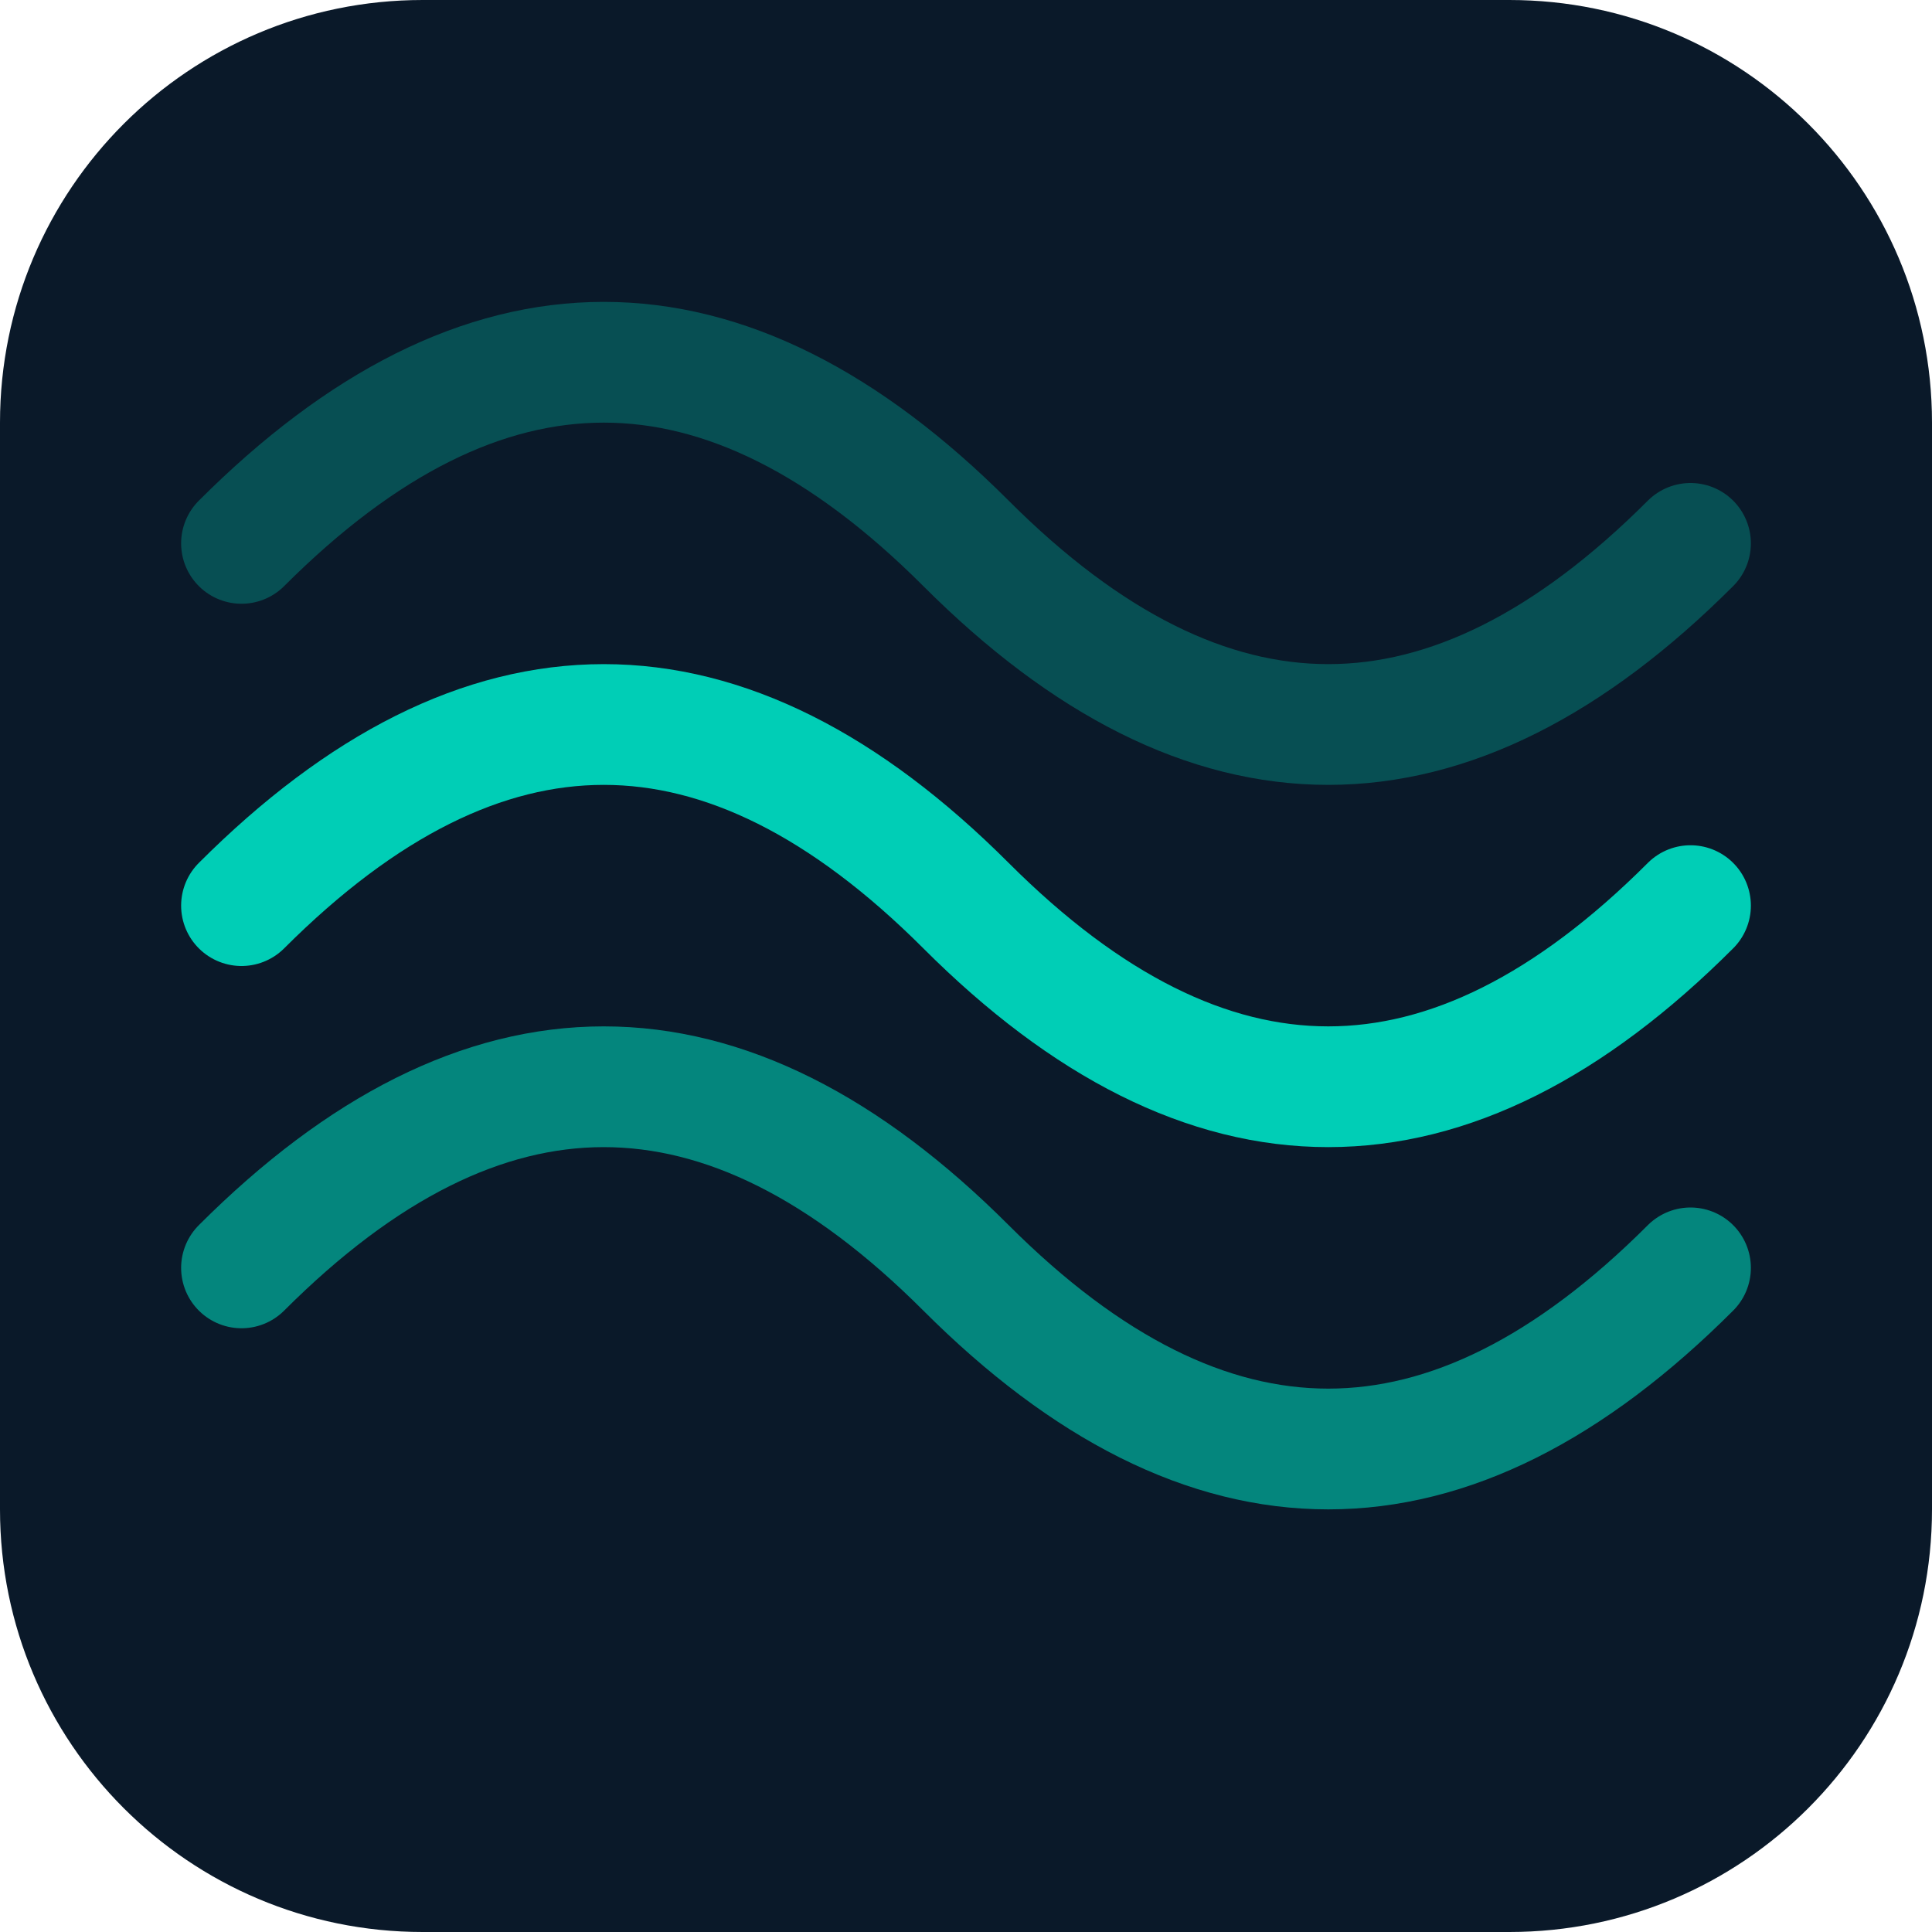
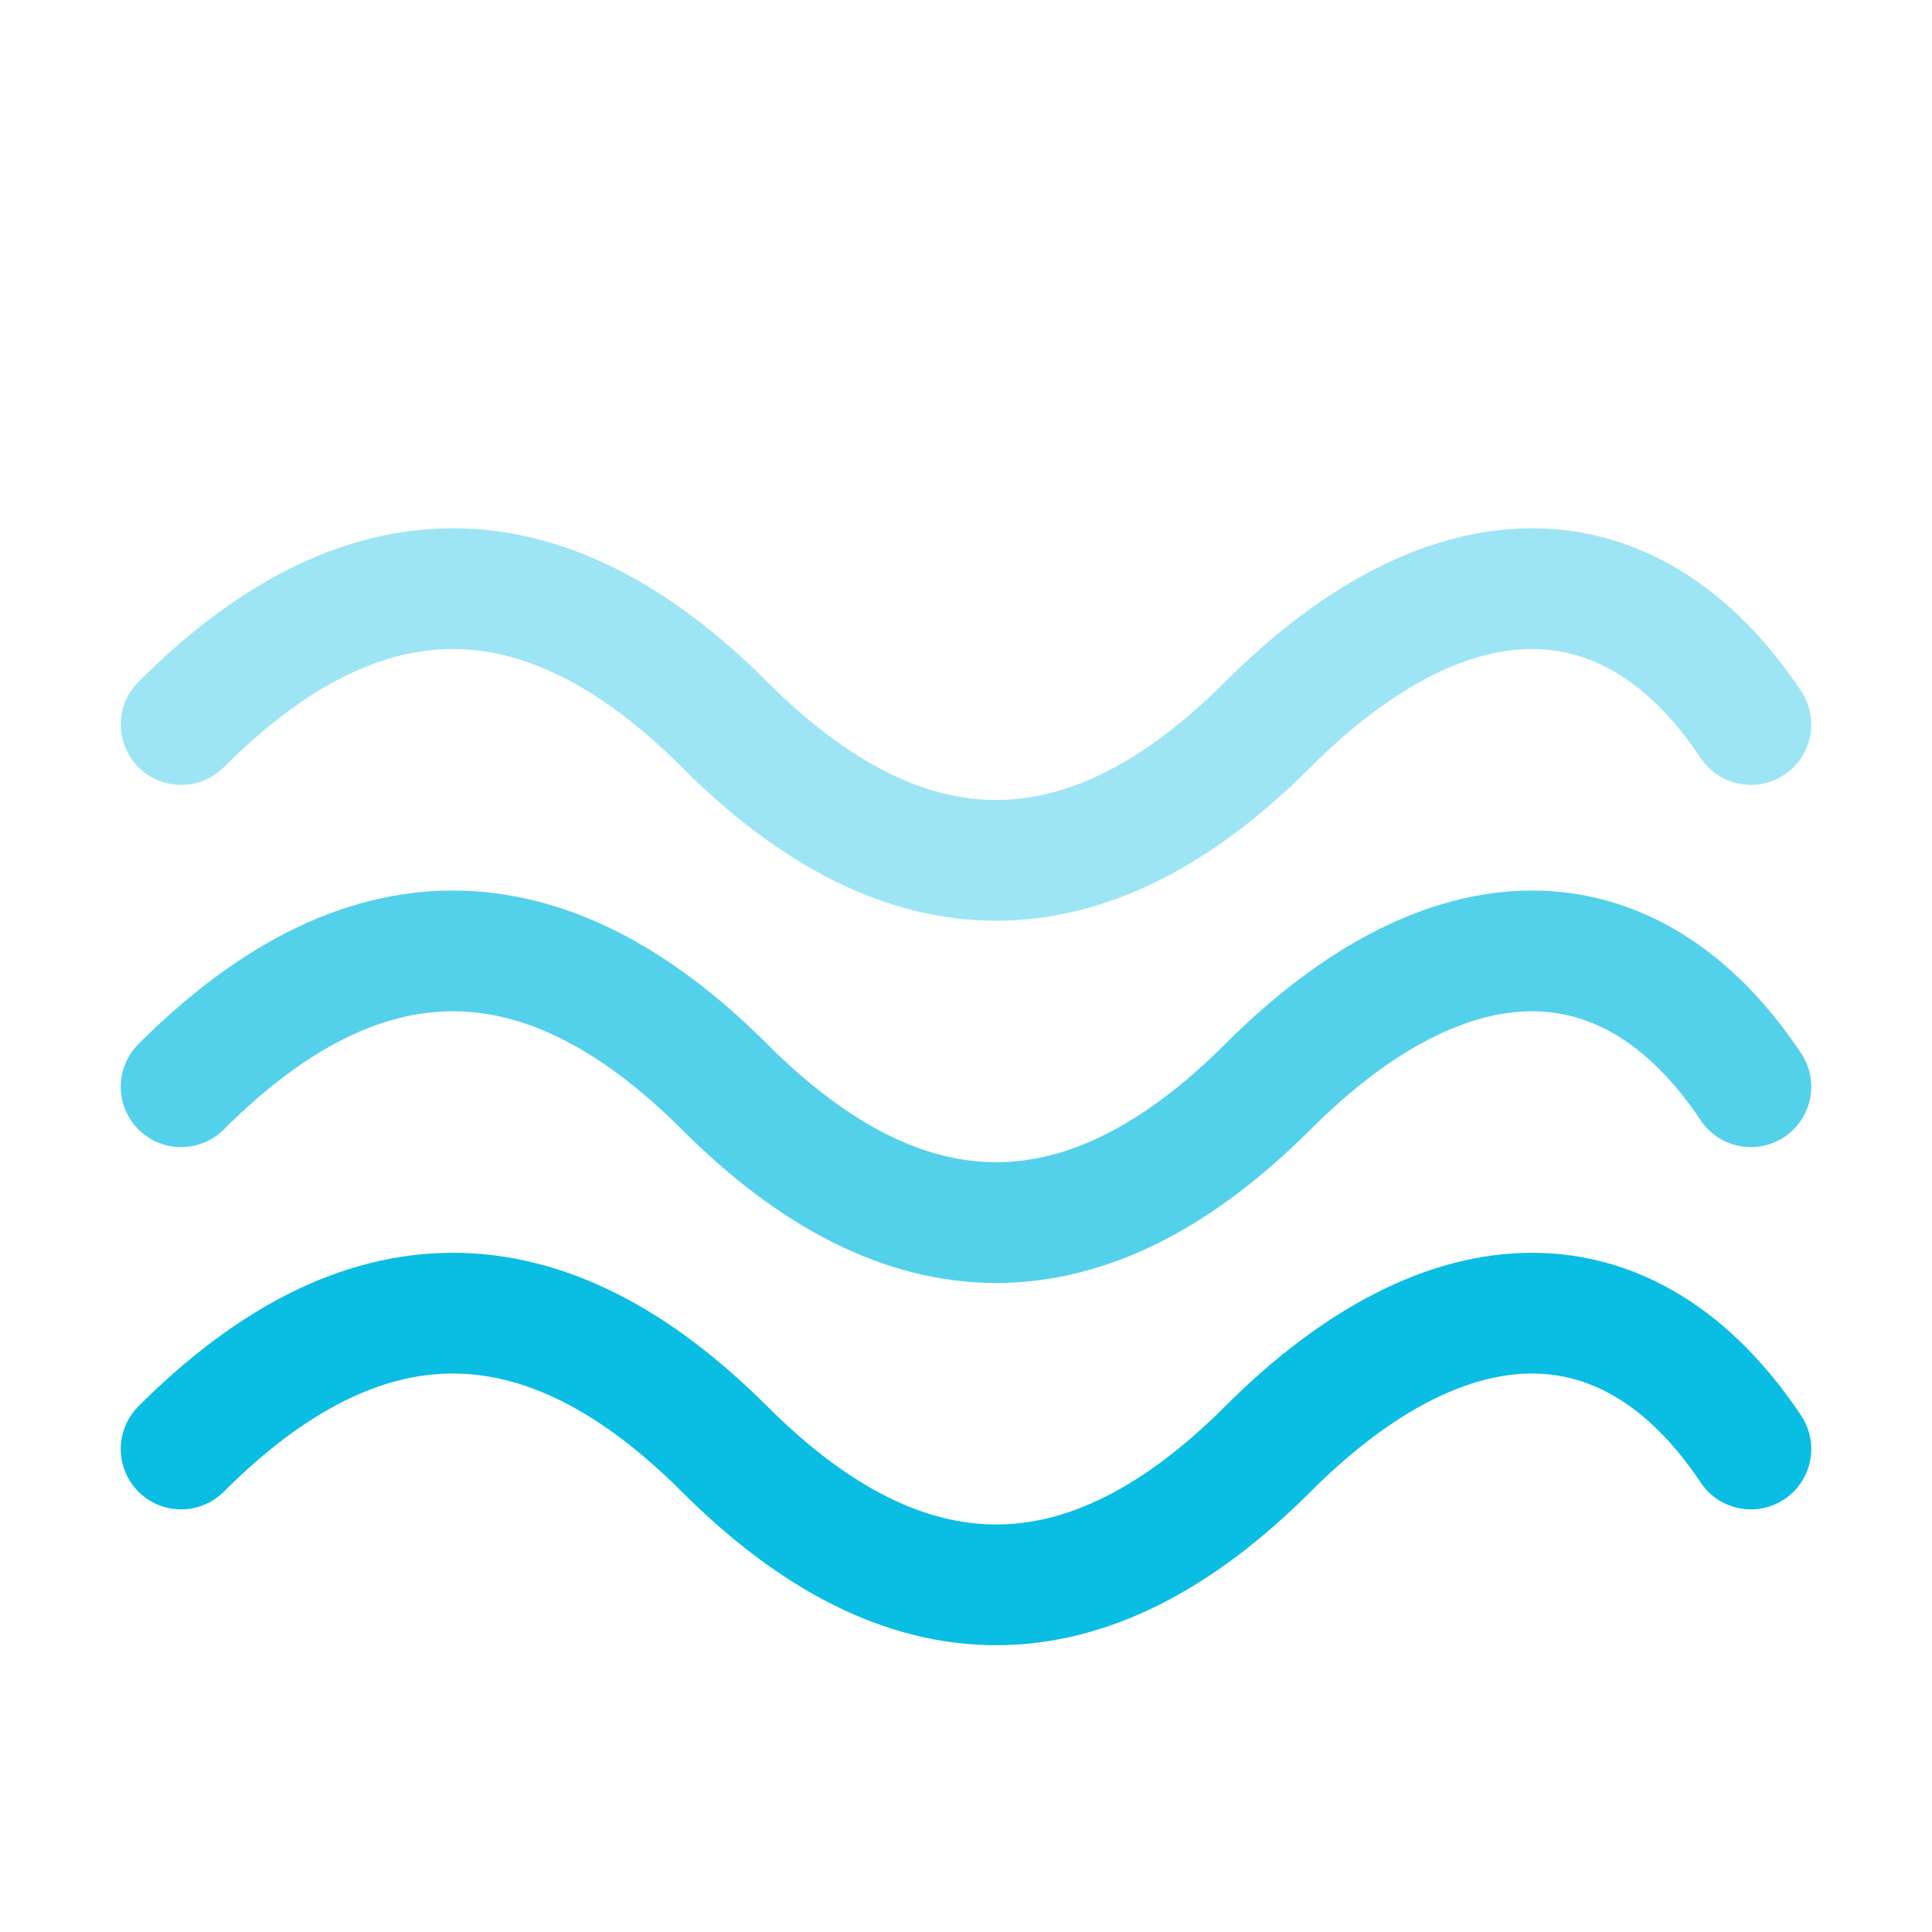
- <svg xmlns="http://www.w3.org/2000/svg" viewBox="0 0 64 64">
-   <rect width="64" height="64" rx="14" fill="#0A1929" />
-   <path d="M8 30 C16 22 24 22 32 30 C40 38 48 38 56 30" stroke="#00CEB6" stroke-width="4" fill="none" stroke-linecap="round" />
-   <path d="M8 42 C16 34 24 34 32 42 C40 50 48 50 56 42" stroke="#00CEB6" stroke-width="4" fill="none" stroke-linecap="round" opacity="0.6" />
-   <path d="M8 18 C16 10 24 10 32 18 C40 26 48 26 56 18" stroke="#00CEB6" stroke-width="4" fill="none" stroke-linecap="round" opacity="0.3" />
+ <svg xmlns="http://www.w3.org/2000/svg" viewBox="0 0 32 32" fill="none" stroke="#0ABDE3" stroke-width="2" stroke-linecap="round" stroke-linejoin="round">
+   <path d="M3 12c3-3 6-3 9 0s6 3 9 0 6-3 8 0" opacity="0.4" />
+   <path d="M3 18c3-3 6-3 9 0s6 3 9 0 6-3 8 0" opacity="0.7" />
+   <path d="M3 24c3-3 6-3 9 0s6 3 9 0 6-3 8 0" />
</svg>
